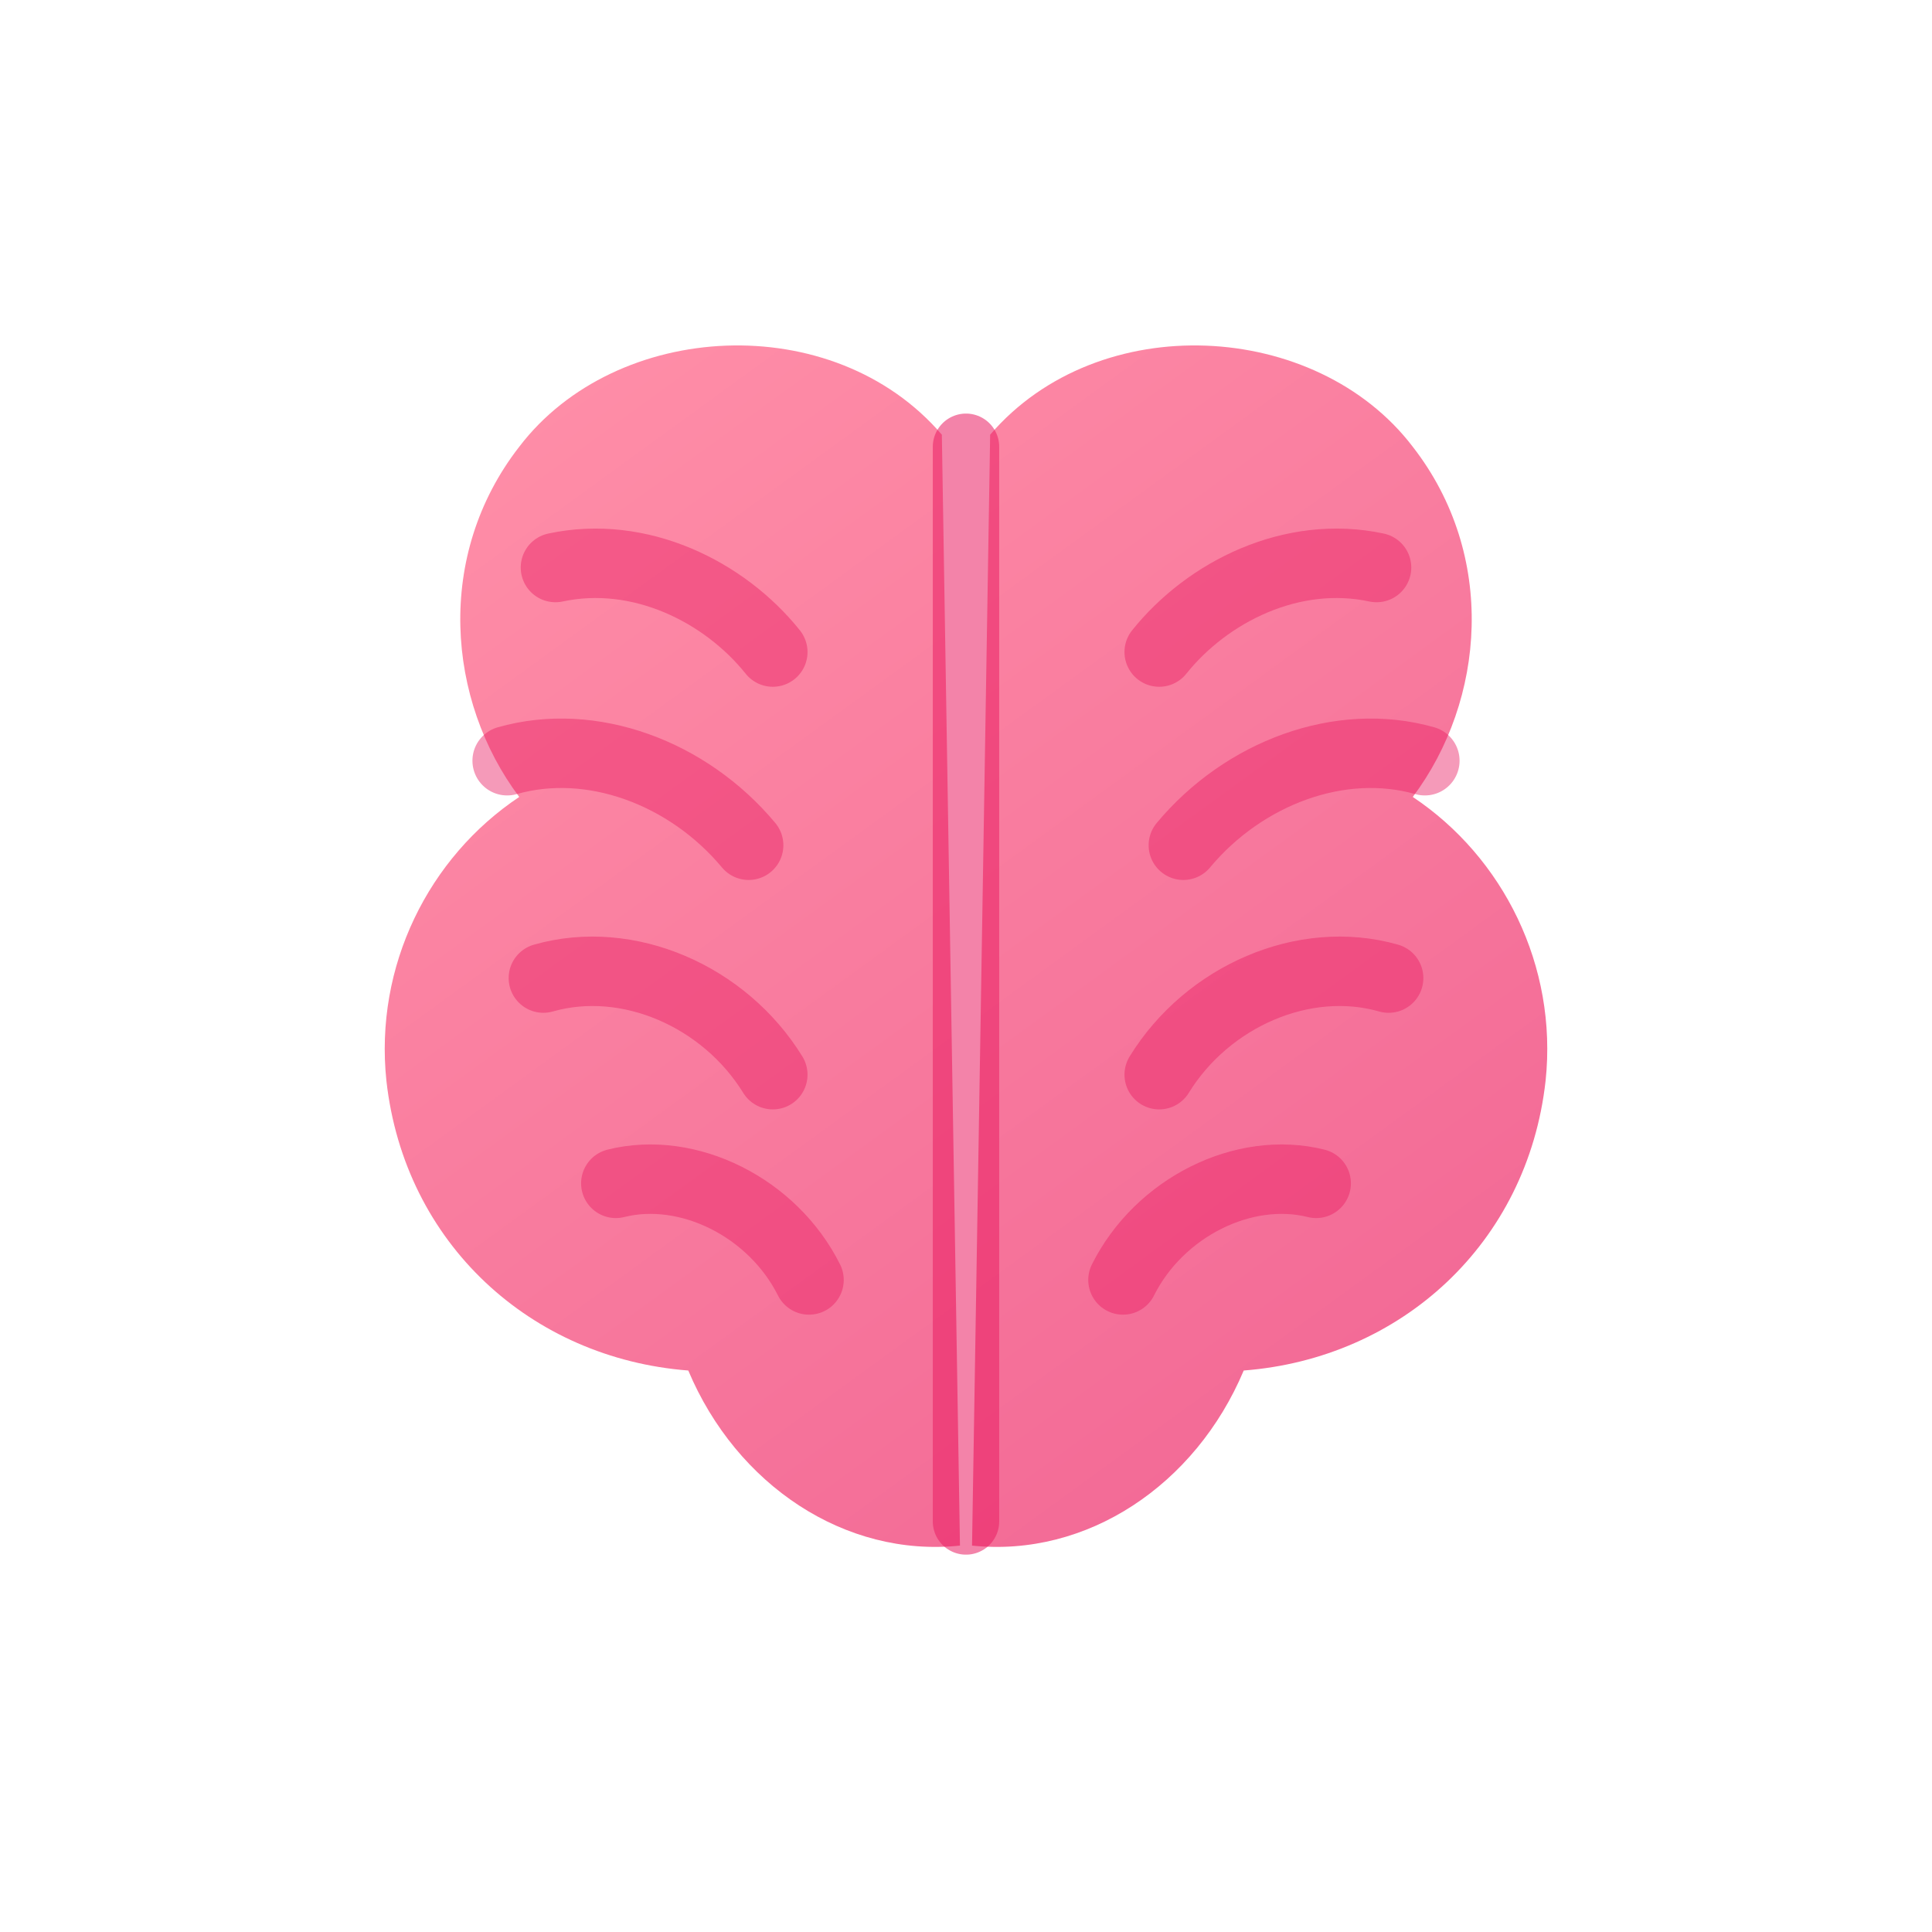
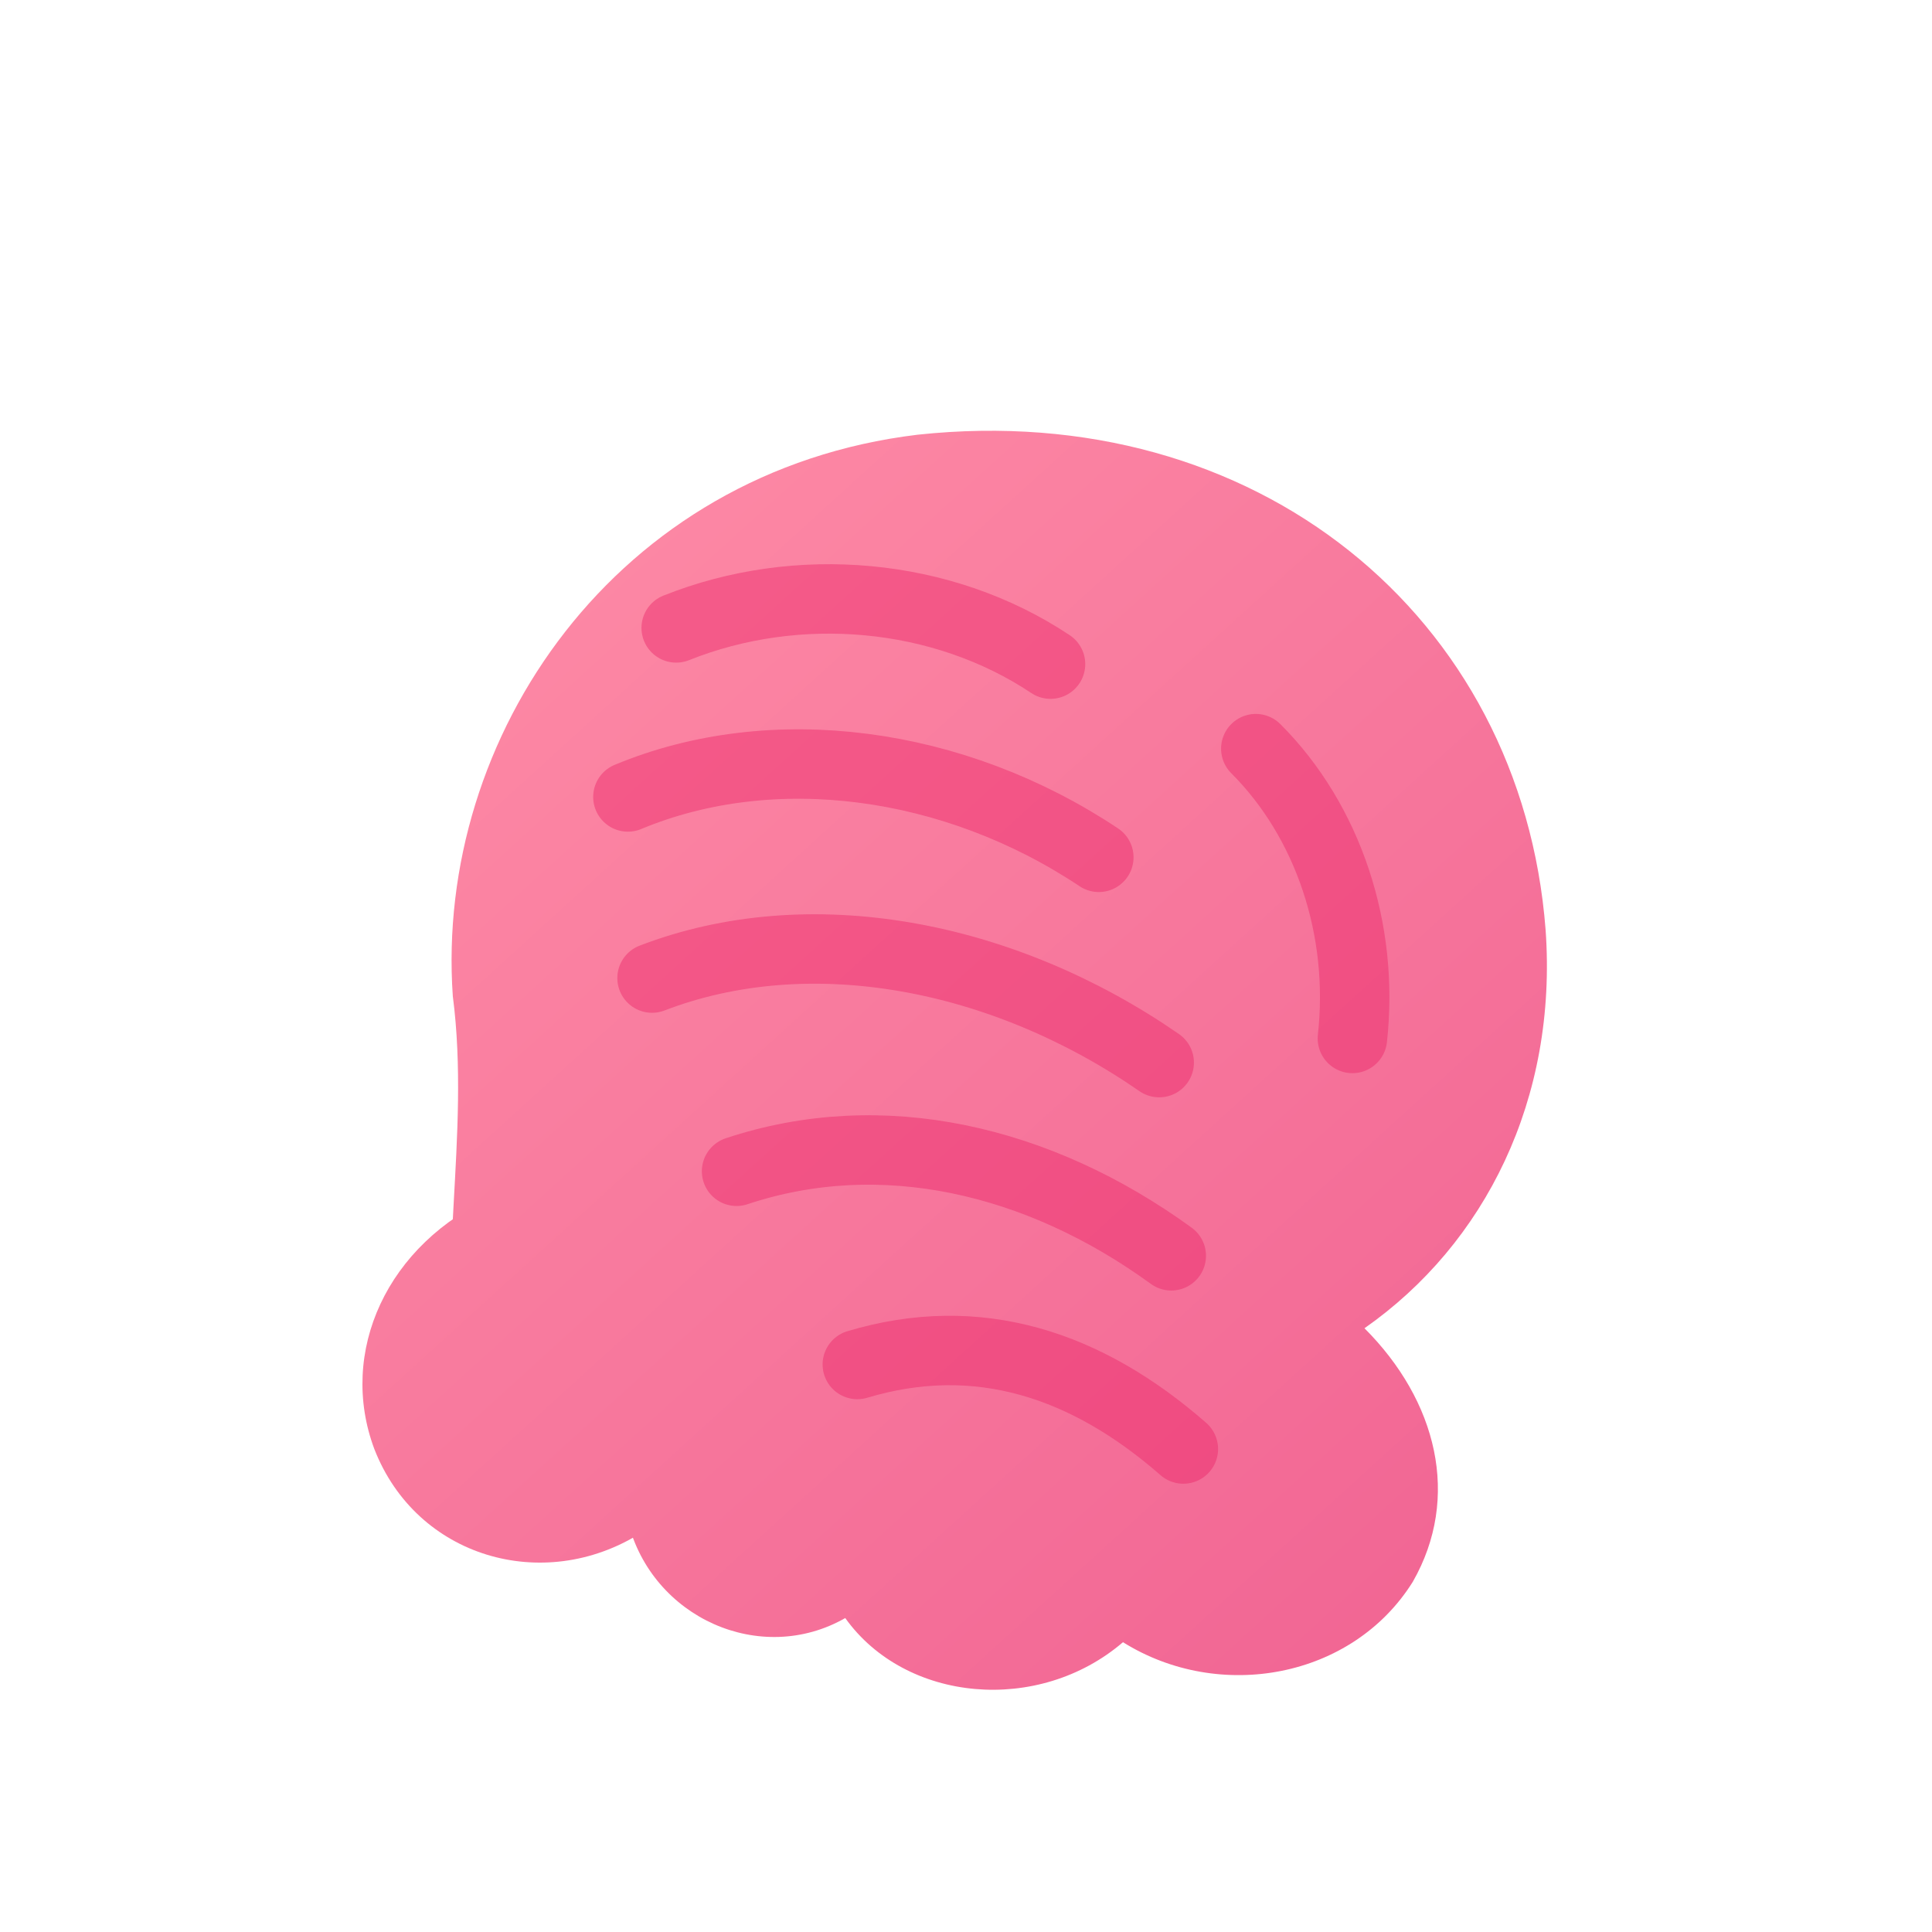
<svg xmlns="http://www.w3.org/2000/svg" viewBox="0 0 32 32" fill="none">
  <defs>
-     <linearGradient id="brainFill" x1="8" y1="6" x2="24" y2="28" gradientUnits="userSpaceOnUse">
+     <linearGradient id="brainFill" x1="6" y1="6" x2="26" y2="28" gradientUnits="userSpaceOnUse">
      <stop stop-color="#FF8FA8" />
      <stop offset="1" stop-color="#F06292" />
    </linearGradient>
  </defs>
-   <path fill="url(#brainFill)" d="M15.6 7.2        C13.8 5.1 10.2 5.3 8.6 7.4        C7.2 9.2 7.4 11.6 8.6 13.2        C7.1 14.2 6.2 16 6.4 17.9        C6.7 20.6 8.8 22.5 11.4 22.7        C12.2 24.6 14 25.8 15.9 25.6        L15.6 7.2Z" />
-   <path fill="url(#brainFill)" d="M16.4 7.2        C18.2 5.1 21.8 5.3 23.4 7.4        C24.8 9.2 24.6 11.6 23.4 13.2        C24.9 14.2 25.8 16 25.6 17.9        C25.3 20.6 23.2 22.5 20.6 22.7        C19.8 24.6 18 25.8 16.1 25.6        L16.4 7.2Z" />
-   <path stroke="#E91E63" stroke-width="1.1" stroke-linecap="round" opacity="0.55" d="M16 7.4 V25.2" />
-   <path stroke="#E91E63" stroke-width="1.15" stroke-linecap="round" opacity="0.45" fill="none" d="M9.2 9.4 C10.6 9.1 12 9.8 12.8 10.8        M8.4 12.6 C9.8 12.2 11.4 12.8 12.4 14        M9 16.2 C10.4 15.8 12 16.5 12.8 17.8        M10.2 19.6 C11.4 19.3 12.8 20 13.4 21.2        M22.8 9.4 C21.4 9.1 20 9.8 19.2 10.8        M23.6 12.6 C22.2 12.2 20.6 12.8 19.6 14        M23 16.2 C21.6 15.8 20 16.5 19.2 17.8        M21.8 19.6 C20.6 19.3 19.2 20 18.6 21.2" />
+   <path fill="url(#brainFill)" d="M7.5 16.5        C7.2 12.2 10.2 7.8 15.2 7.2        C20.8 6.6 25.2 10.2 25.6 15.4        C25.8 18.2 24.6 20.6 22.6 22        C23.8 23.2 24.2 24.8 23.4 26.2        C22.4 27.8 20.2 28.2 18.6 27.2        C17.2 28.4 15 28.2 14 26.8        C12.6 27.6 10.8 26.8 10.4 25.2        C9.2 25.6 7.8 24.8 7.6 23.2        C7.2 21.2 7.8 18.8 7.5 16.5        Z" />
+   <path fill="url(#brainFill)" d="M8.2 19.8        C6.4 20.6 5.6 22.4 6.2 24        C6.9 25.8 9 26.4 10.6 25.4        C10.2 23.6 9.4 21.6 8.2 19.8        Z" />
+   <path stroke="#E91E63" stroke-width="1.15" stroke-linecap="round" opacity="0.42" fill="none" d="M11.2 10.4 C13.2 9.6 15.6 9.8 17.4 11        M10.4 13.2 C12.8 12.2 15.8 12.6 18.2 14.2        M10.8 16.2 C13.4 15.2 16.6 15.8 19.2 17.6        M12.2 19.4 C14.6 18.6 17.2 19.2 19.4 20.8        M14.2 22.6 C16.2 22 18 22.6 19.6 24        M20.8 12.4 C22 13.6 22.6 15.4 22.4 17.2" />
</svg>
